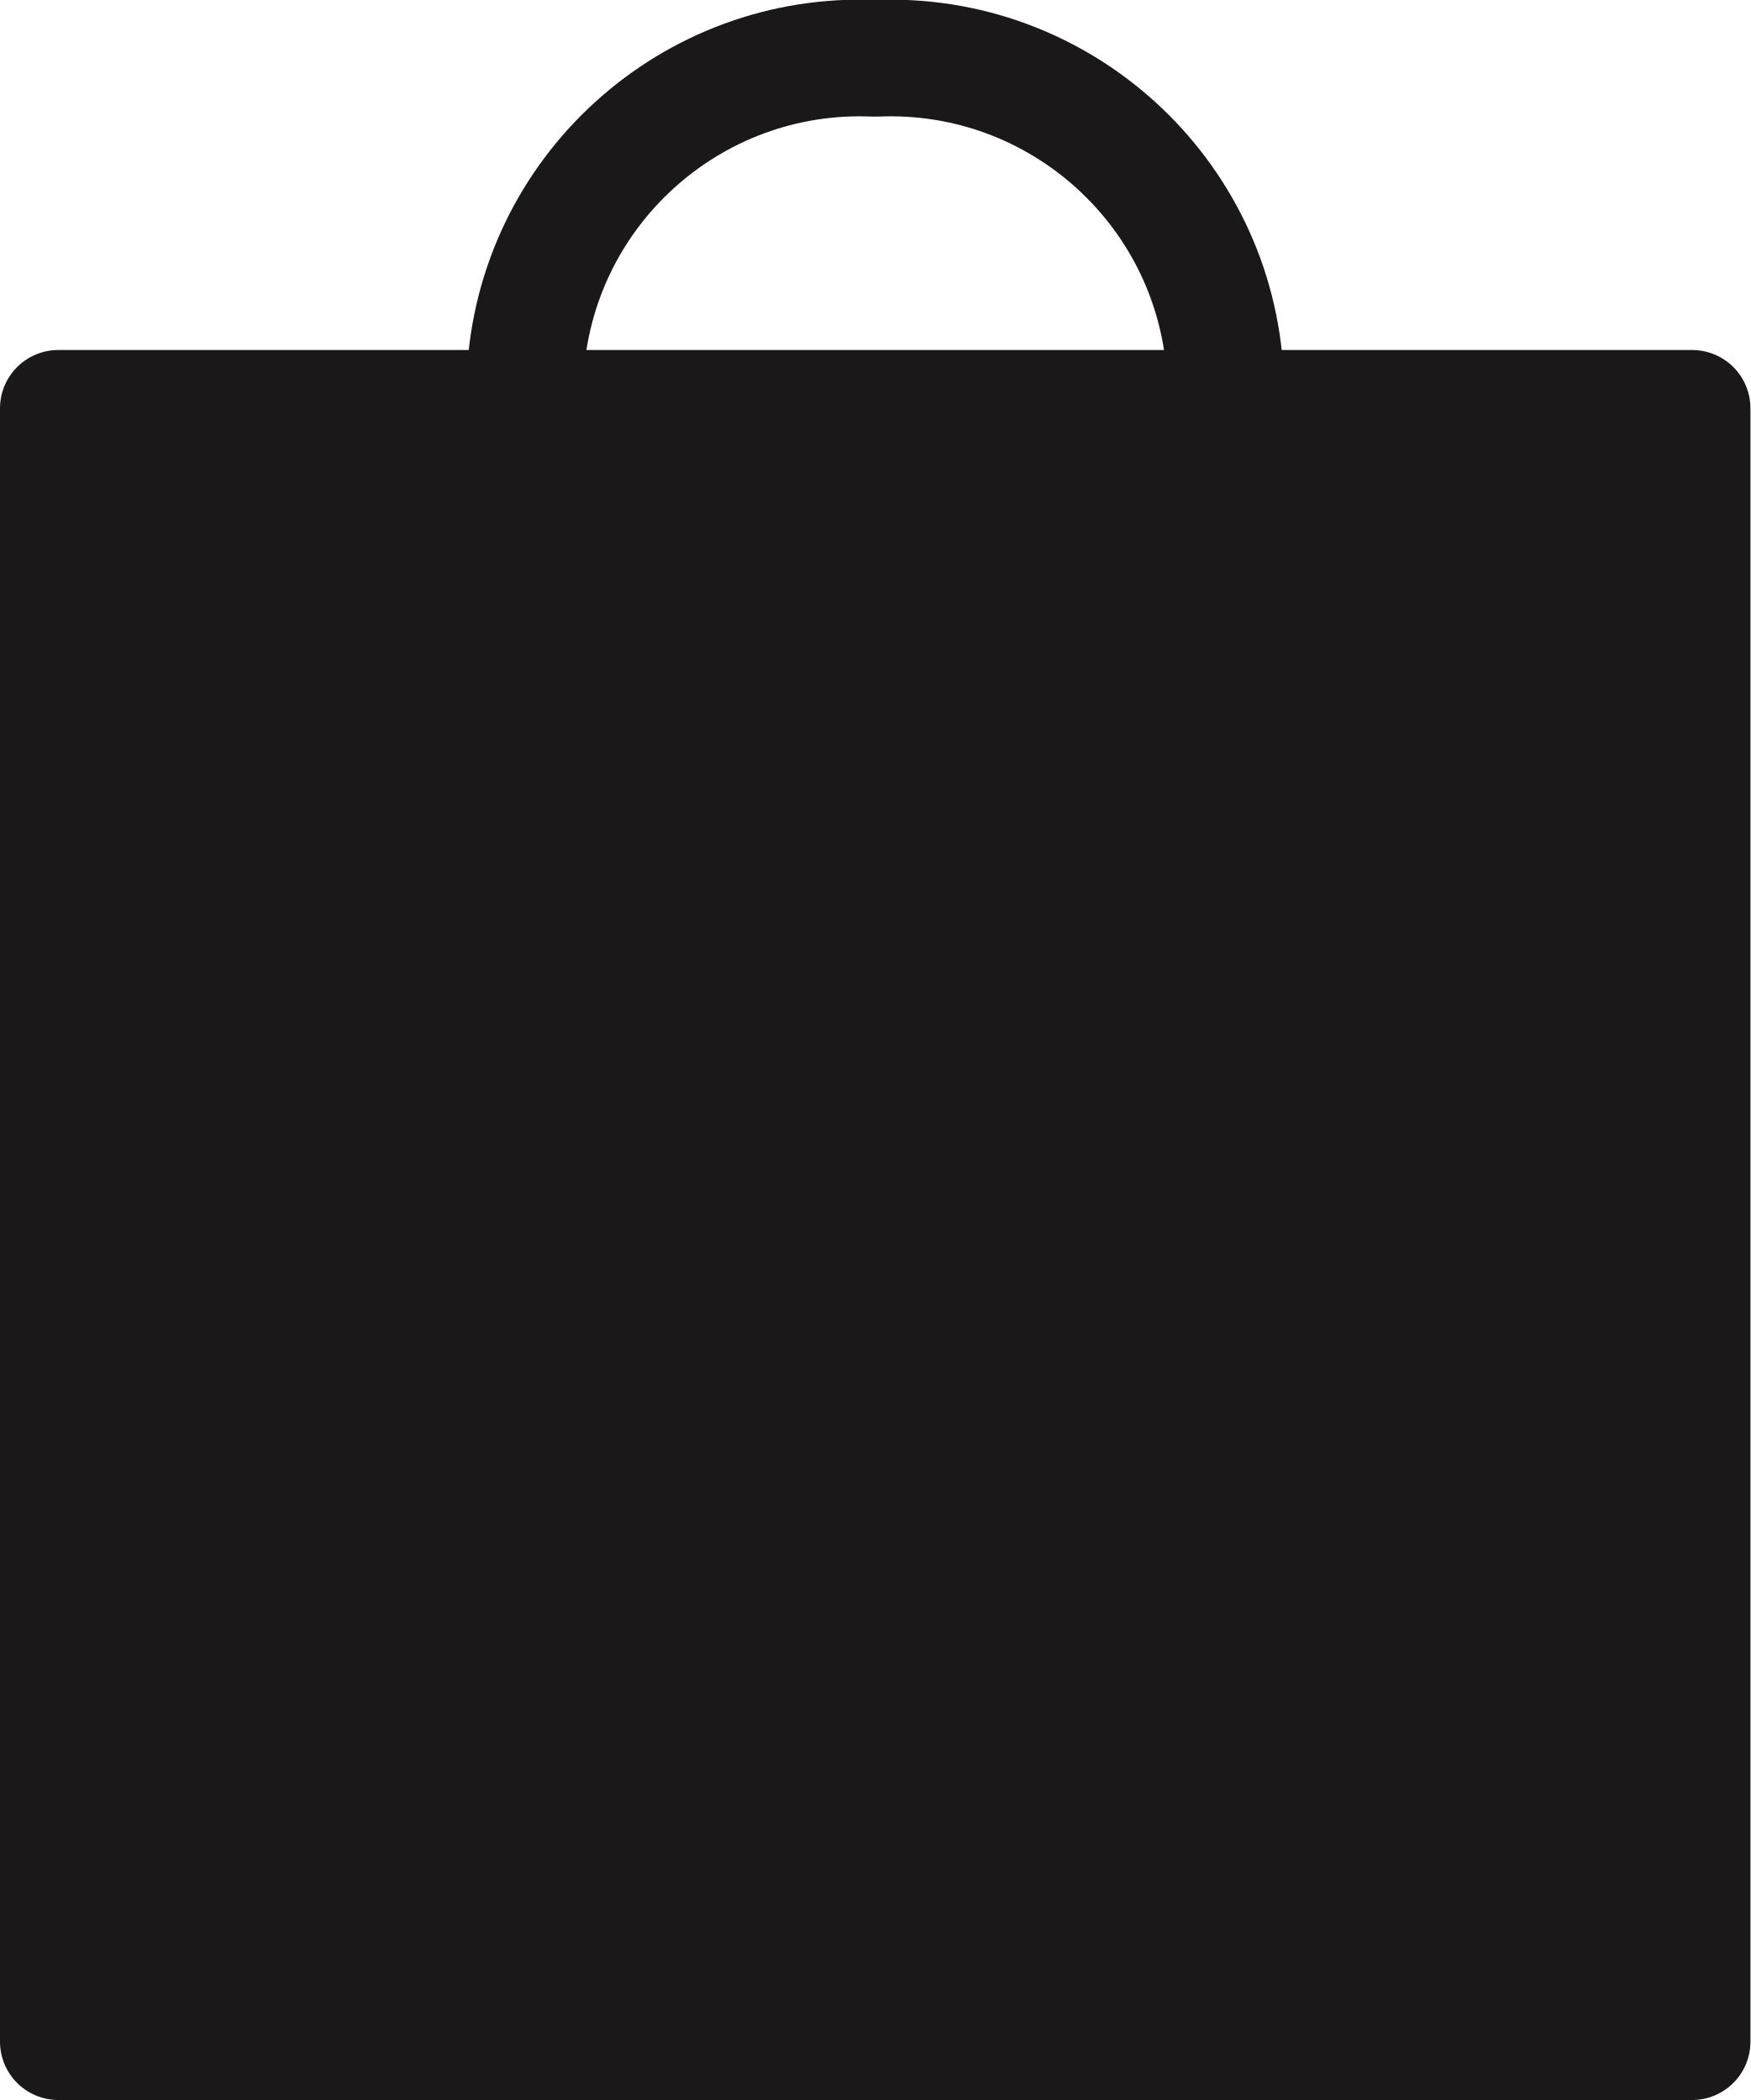
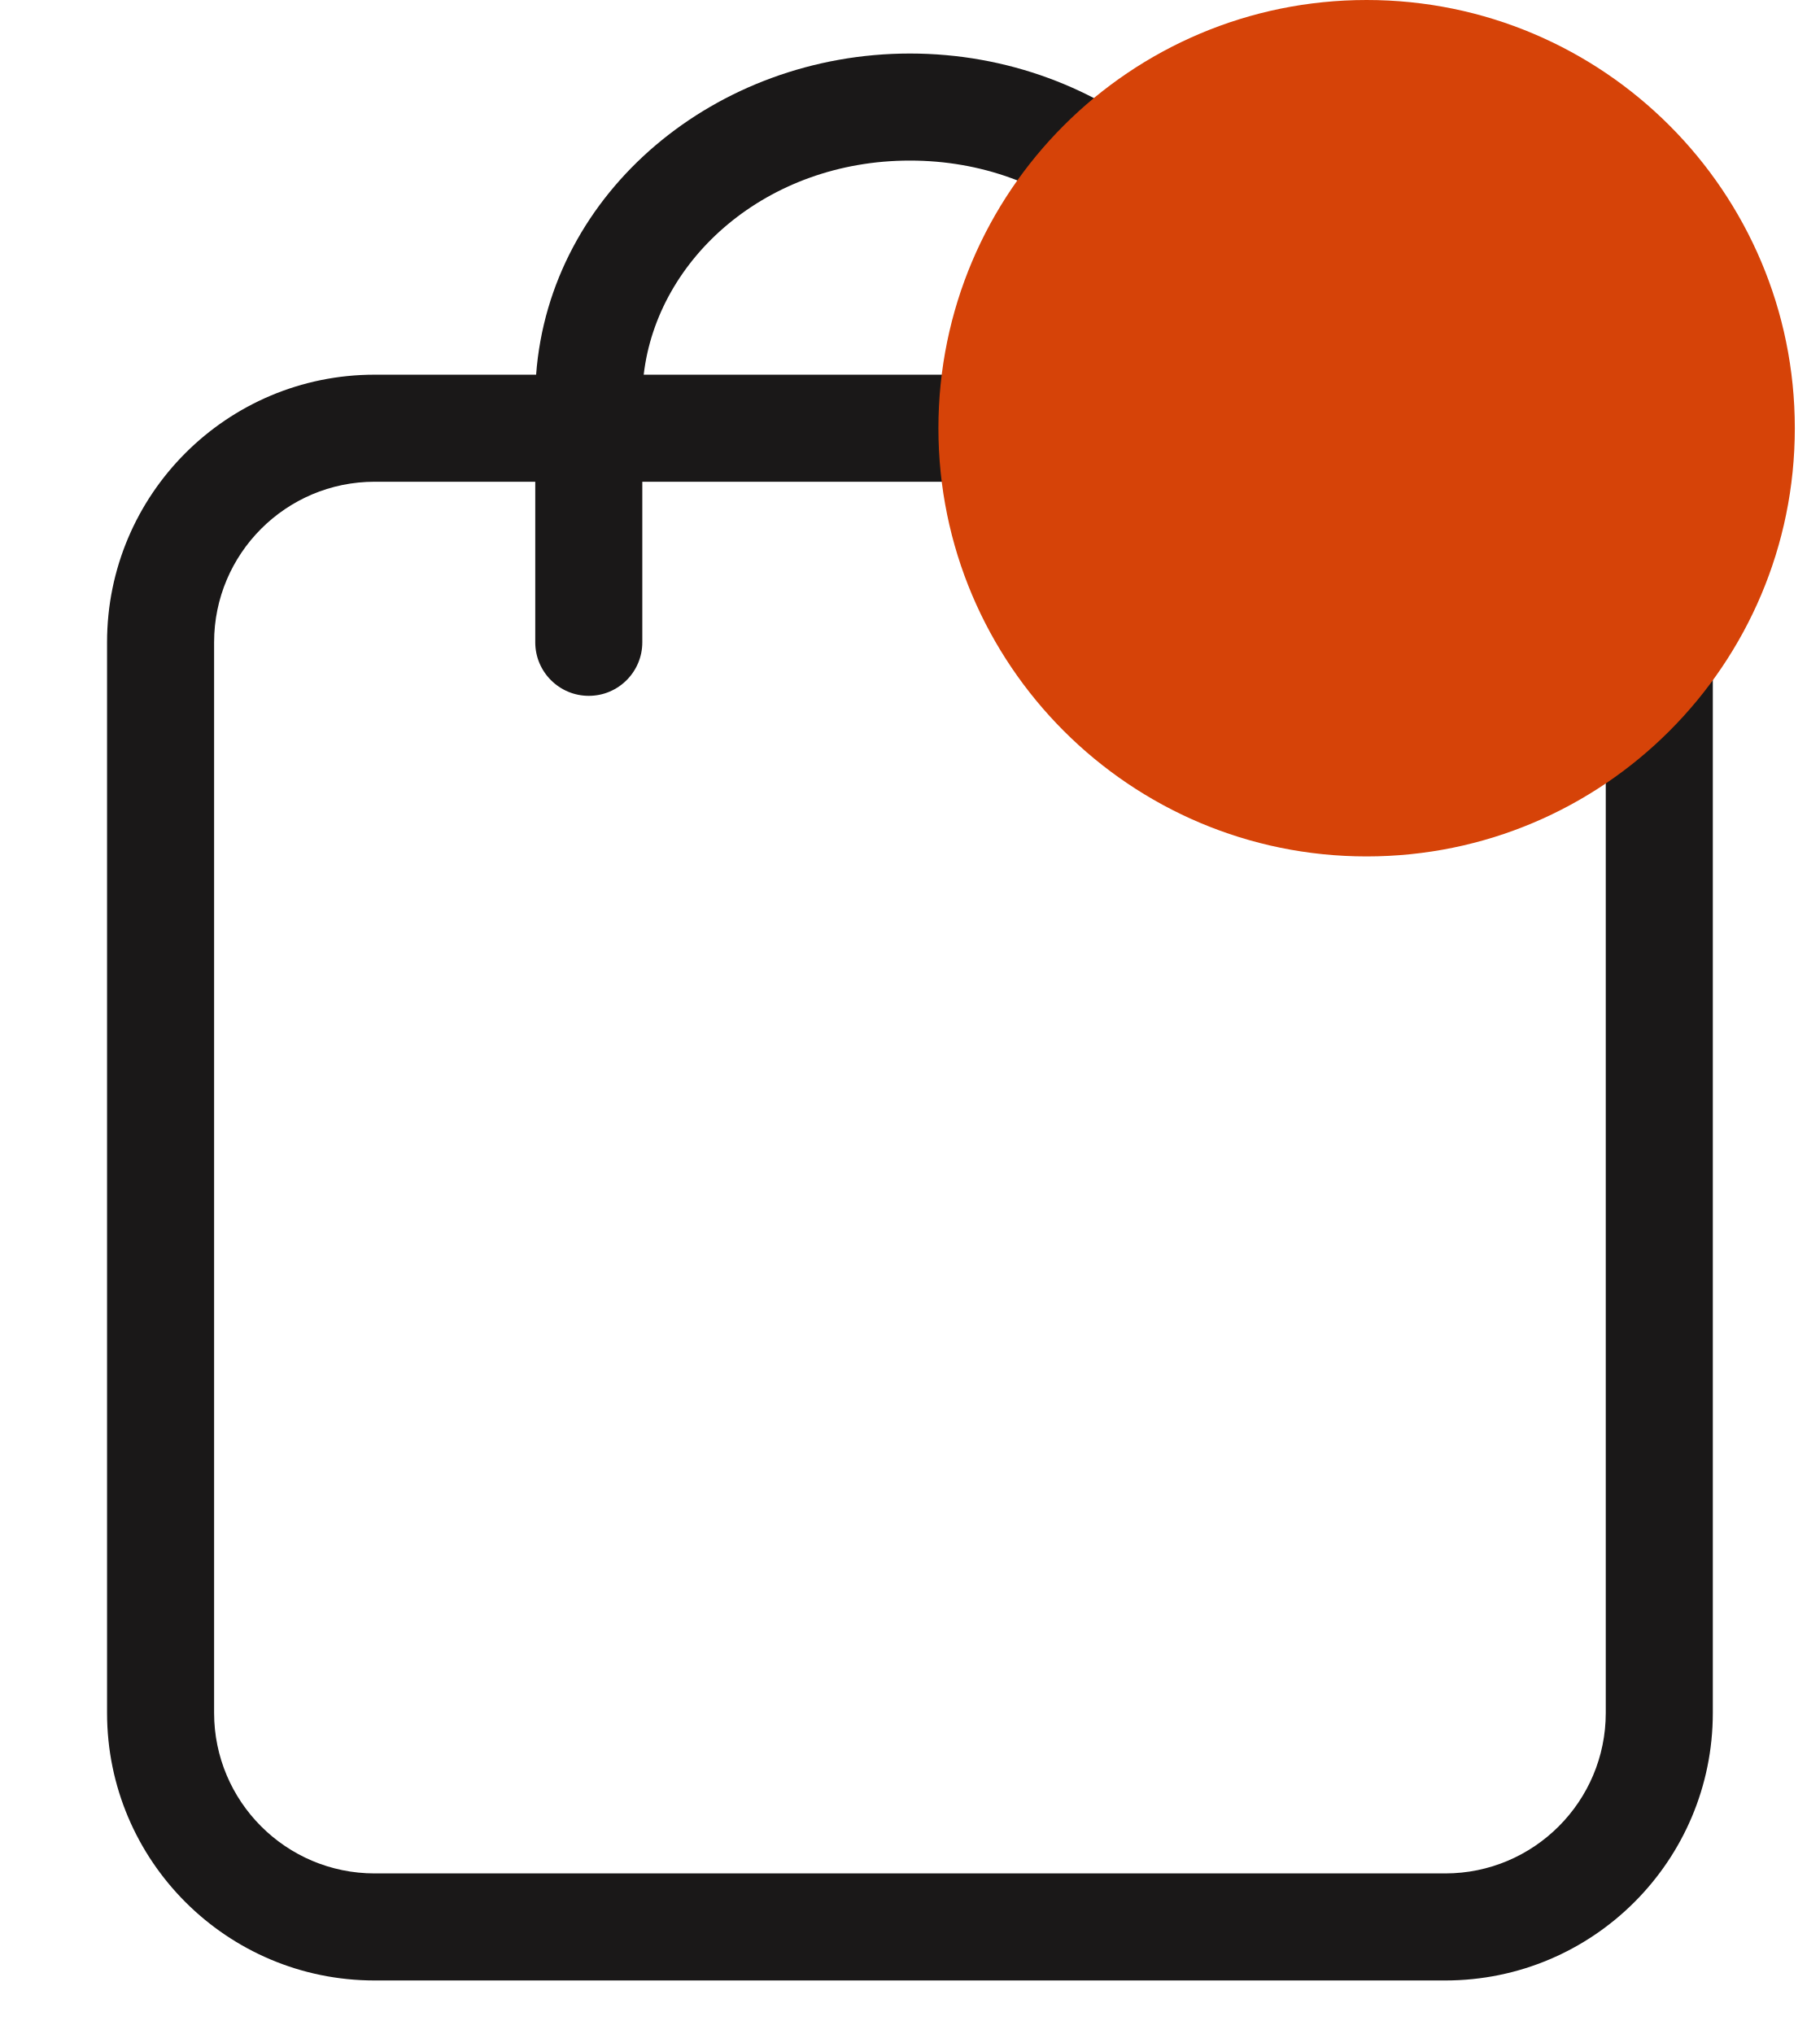
- <svg xmlns="http://www.w3.org/2000/svg" width="15" height="18" viewBox="0 0 15 18">
-   <g id="Component_1_1" data-name="Component 1 – 1" transform="translate(0.5 0.5)">
-     <g id="cart-empty" transform="translate(-1 -1)">
-       <rect id="Rectangle_1" data-name="Rectangle 1" width="14" height="14" transform="translate(1 4)" fill="none" stroke="#1a1818" stroke-linecap="round" stroke-linejoin="round" stroke-width="1" />
-       <path id="Path_1" data-name="Path 1" d="M5,6V3.727A2.873,2.873,0,0,1,8,1a2.873,2.873,0,0,1,3,2.727V6" fill="none" stroke="#1a1818" stroke-linecap="round" stroke-linejoin="round" stroke-width="1" />
-     </g>
-     <g id="Rectangle_2" data-name="Rectangle 2" transform="translate(0 3)" fill="#1a1818" stroke="#1a1818" stroke-width="1">
-       <rect width="14" height="14" stroke="none" />
-       <rect x="0.5" y="0.5" width="13" height="13" fill="none" />
-     </g>
-   </g>
+ <svg xmlns="http://www.w3.org/2000/svg" width="17" height="19" viewBox="0 0 17 19" fill="none">
+   <path fill-rule="evenodd" clip-rule="evenodd" d="M6.013 3.5C6.14 2.411 7.165 1.5 8.5 1.5C9.835 1.5 10.86 2.411 10.987 3.5H6.013ZM5 4.5V6C5 6.276 5.224 6.5 5.5 6.5C5.776 6.5 6 6.276 6 6V4.5H11V6C11 6.276 11.224 6.5 11.5 6.5C11.776 6.5 12 6.276 12 6V4.5H13.5C14.328 4.5 15 5.172 15 6V16C15 16.828 14.328 17.5 13.5 17.5H3.5C2.672 17.5 2 16.828 2 16V6C2 5.172 2.672 4.5 3.5 4.5H5ZM5.008 3.5C5.136 1.786 6.692 0.5 8.5 0.5C10.308 0.5 11.864 1.786 11.992 3.5H13.5C14.881 3.5 16 4.619 16 6V16C16 17.381 14.881 18.5 13.5 18.5H3.5C2.119 18.5 1 17.381 1 16V6C1 4.619 2.119 3.5 3.5 3.5H5.008Z" fill="#1A1818" />
+   <circle cx="12.766" cy="4" r="4" fill="#D64308" />
</svg>
